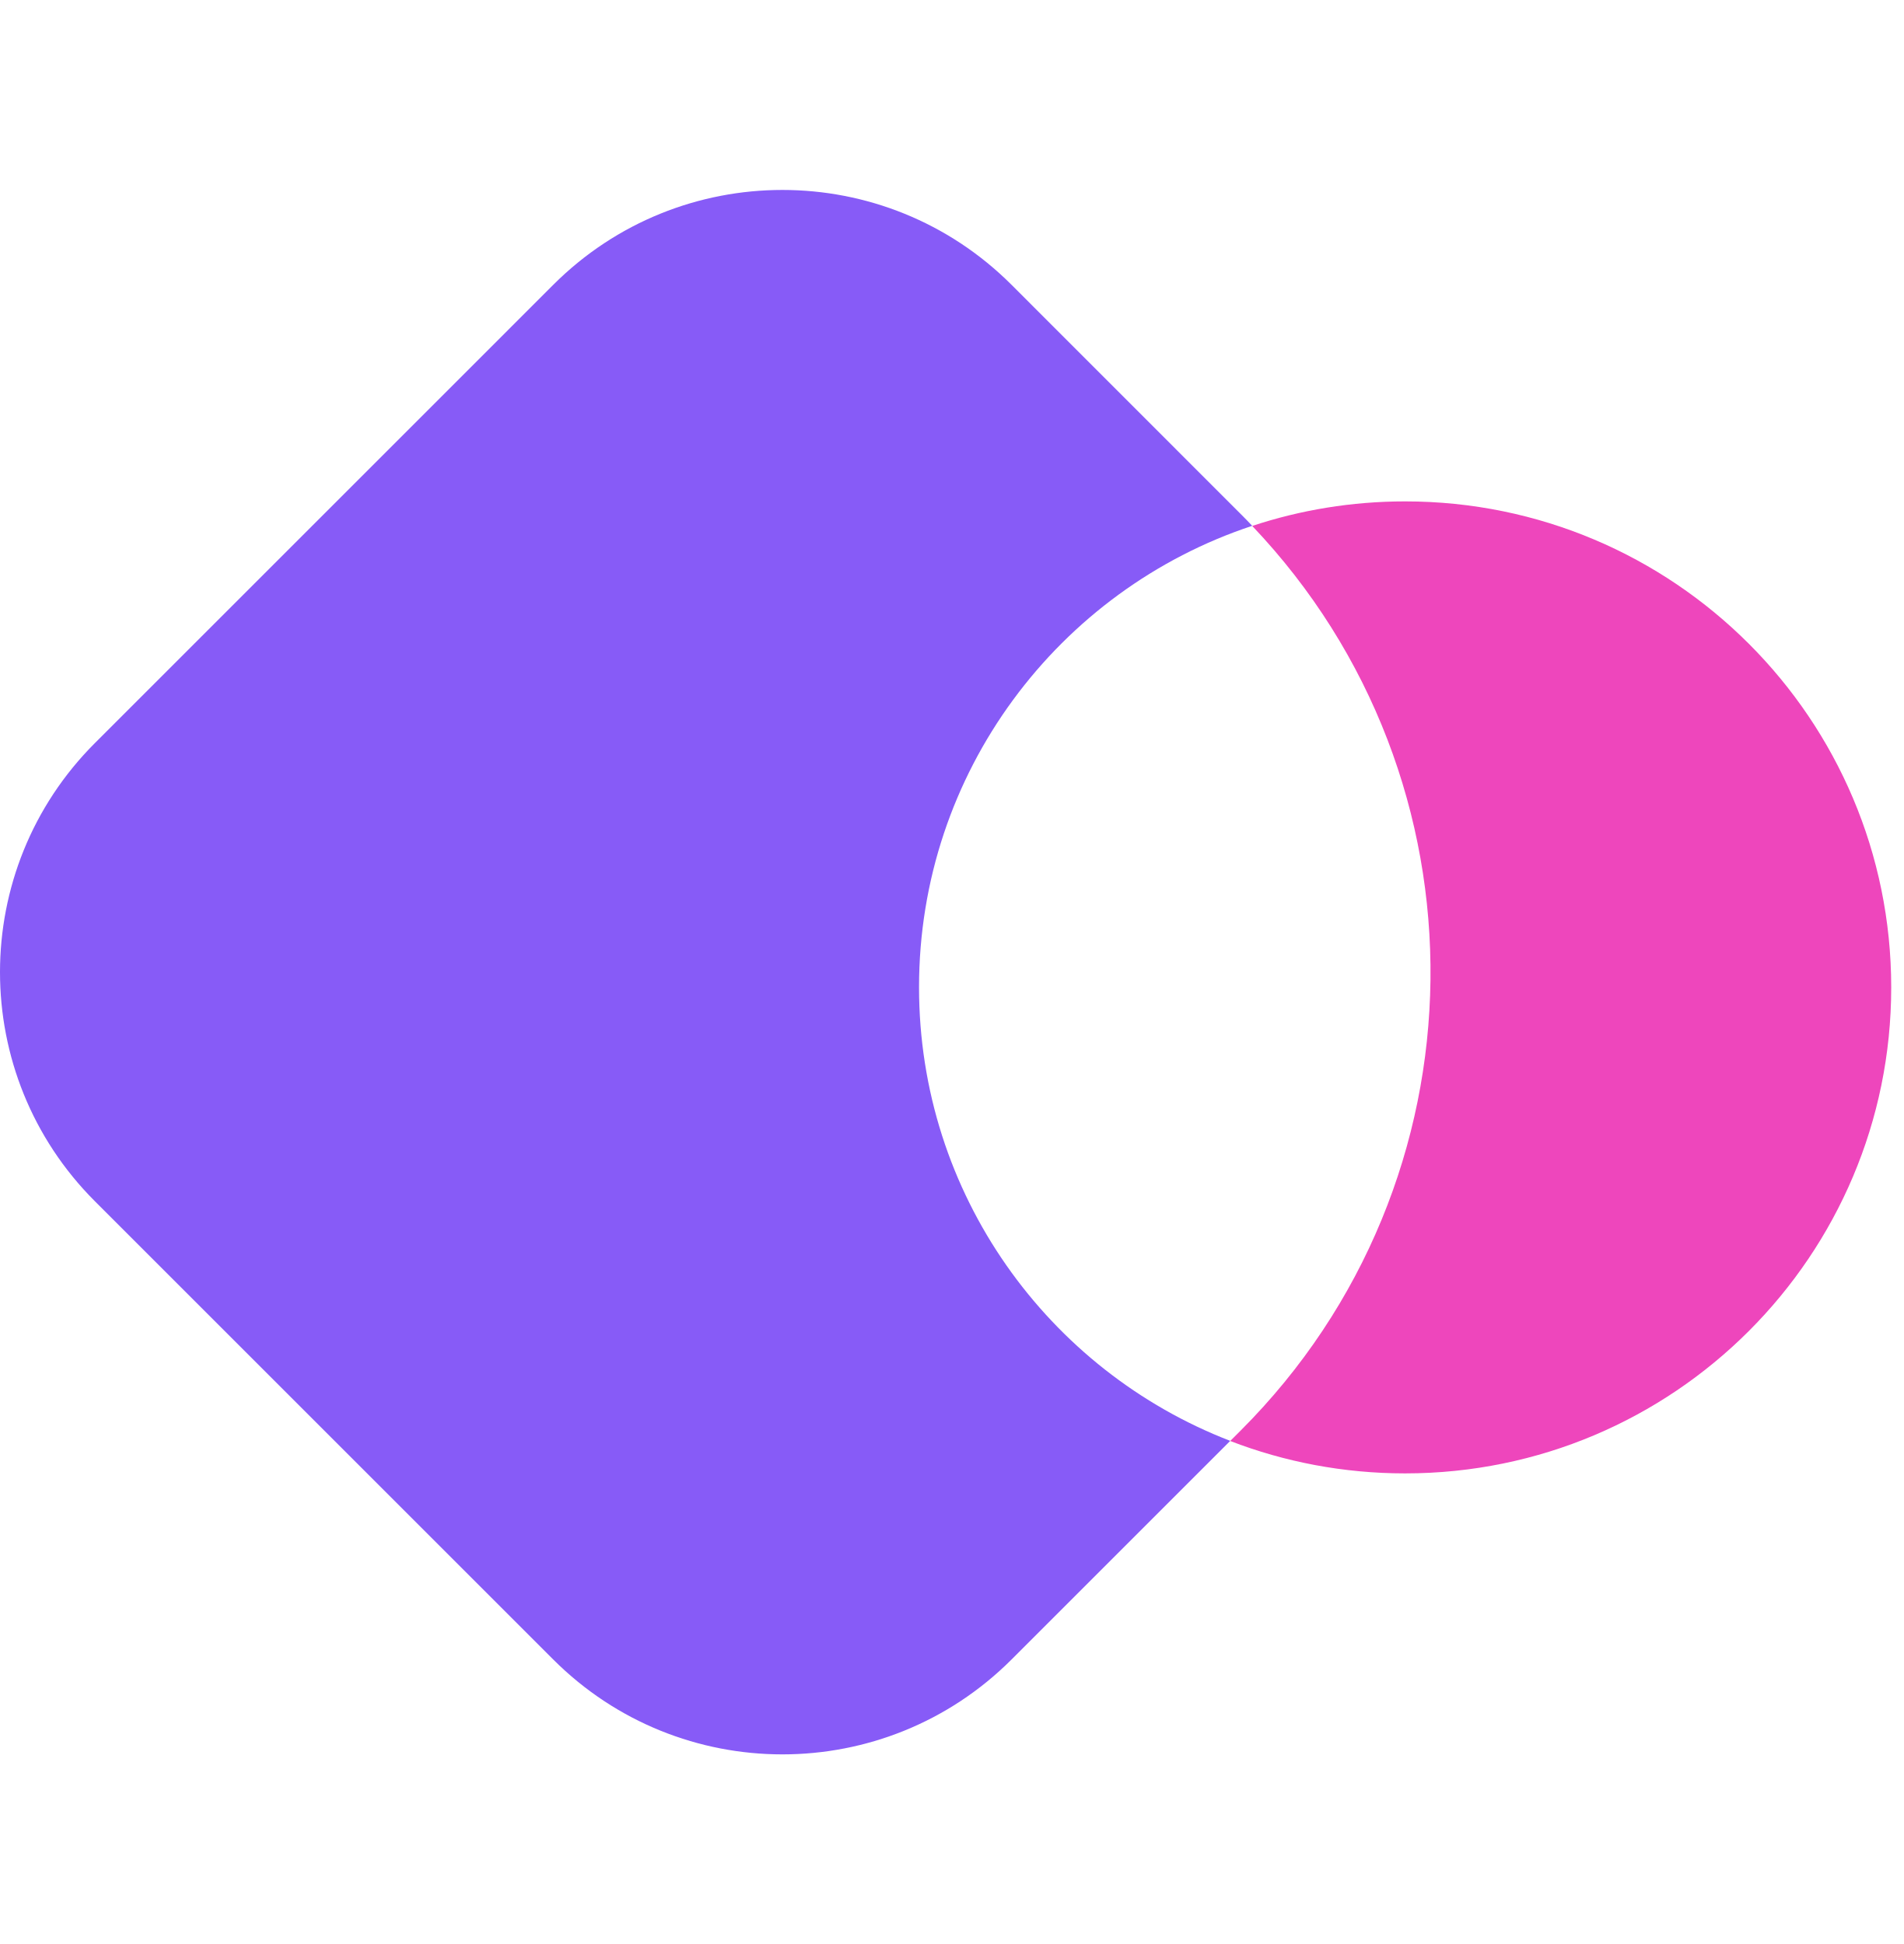
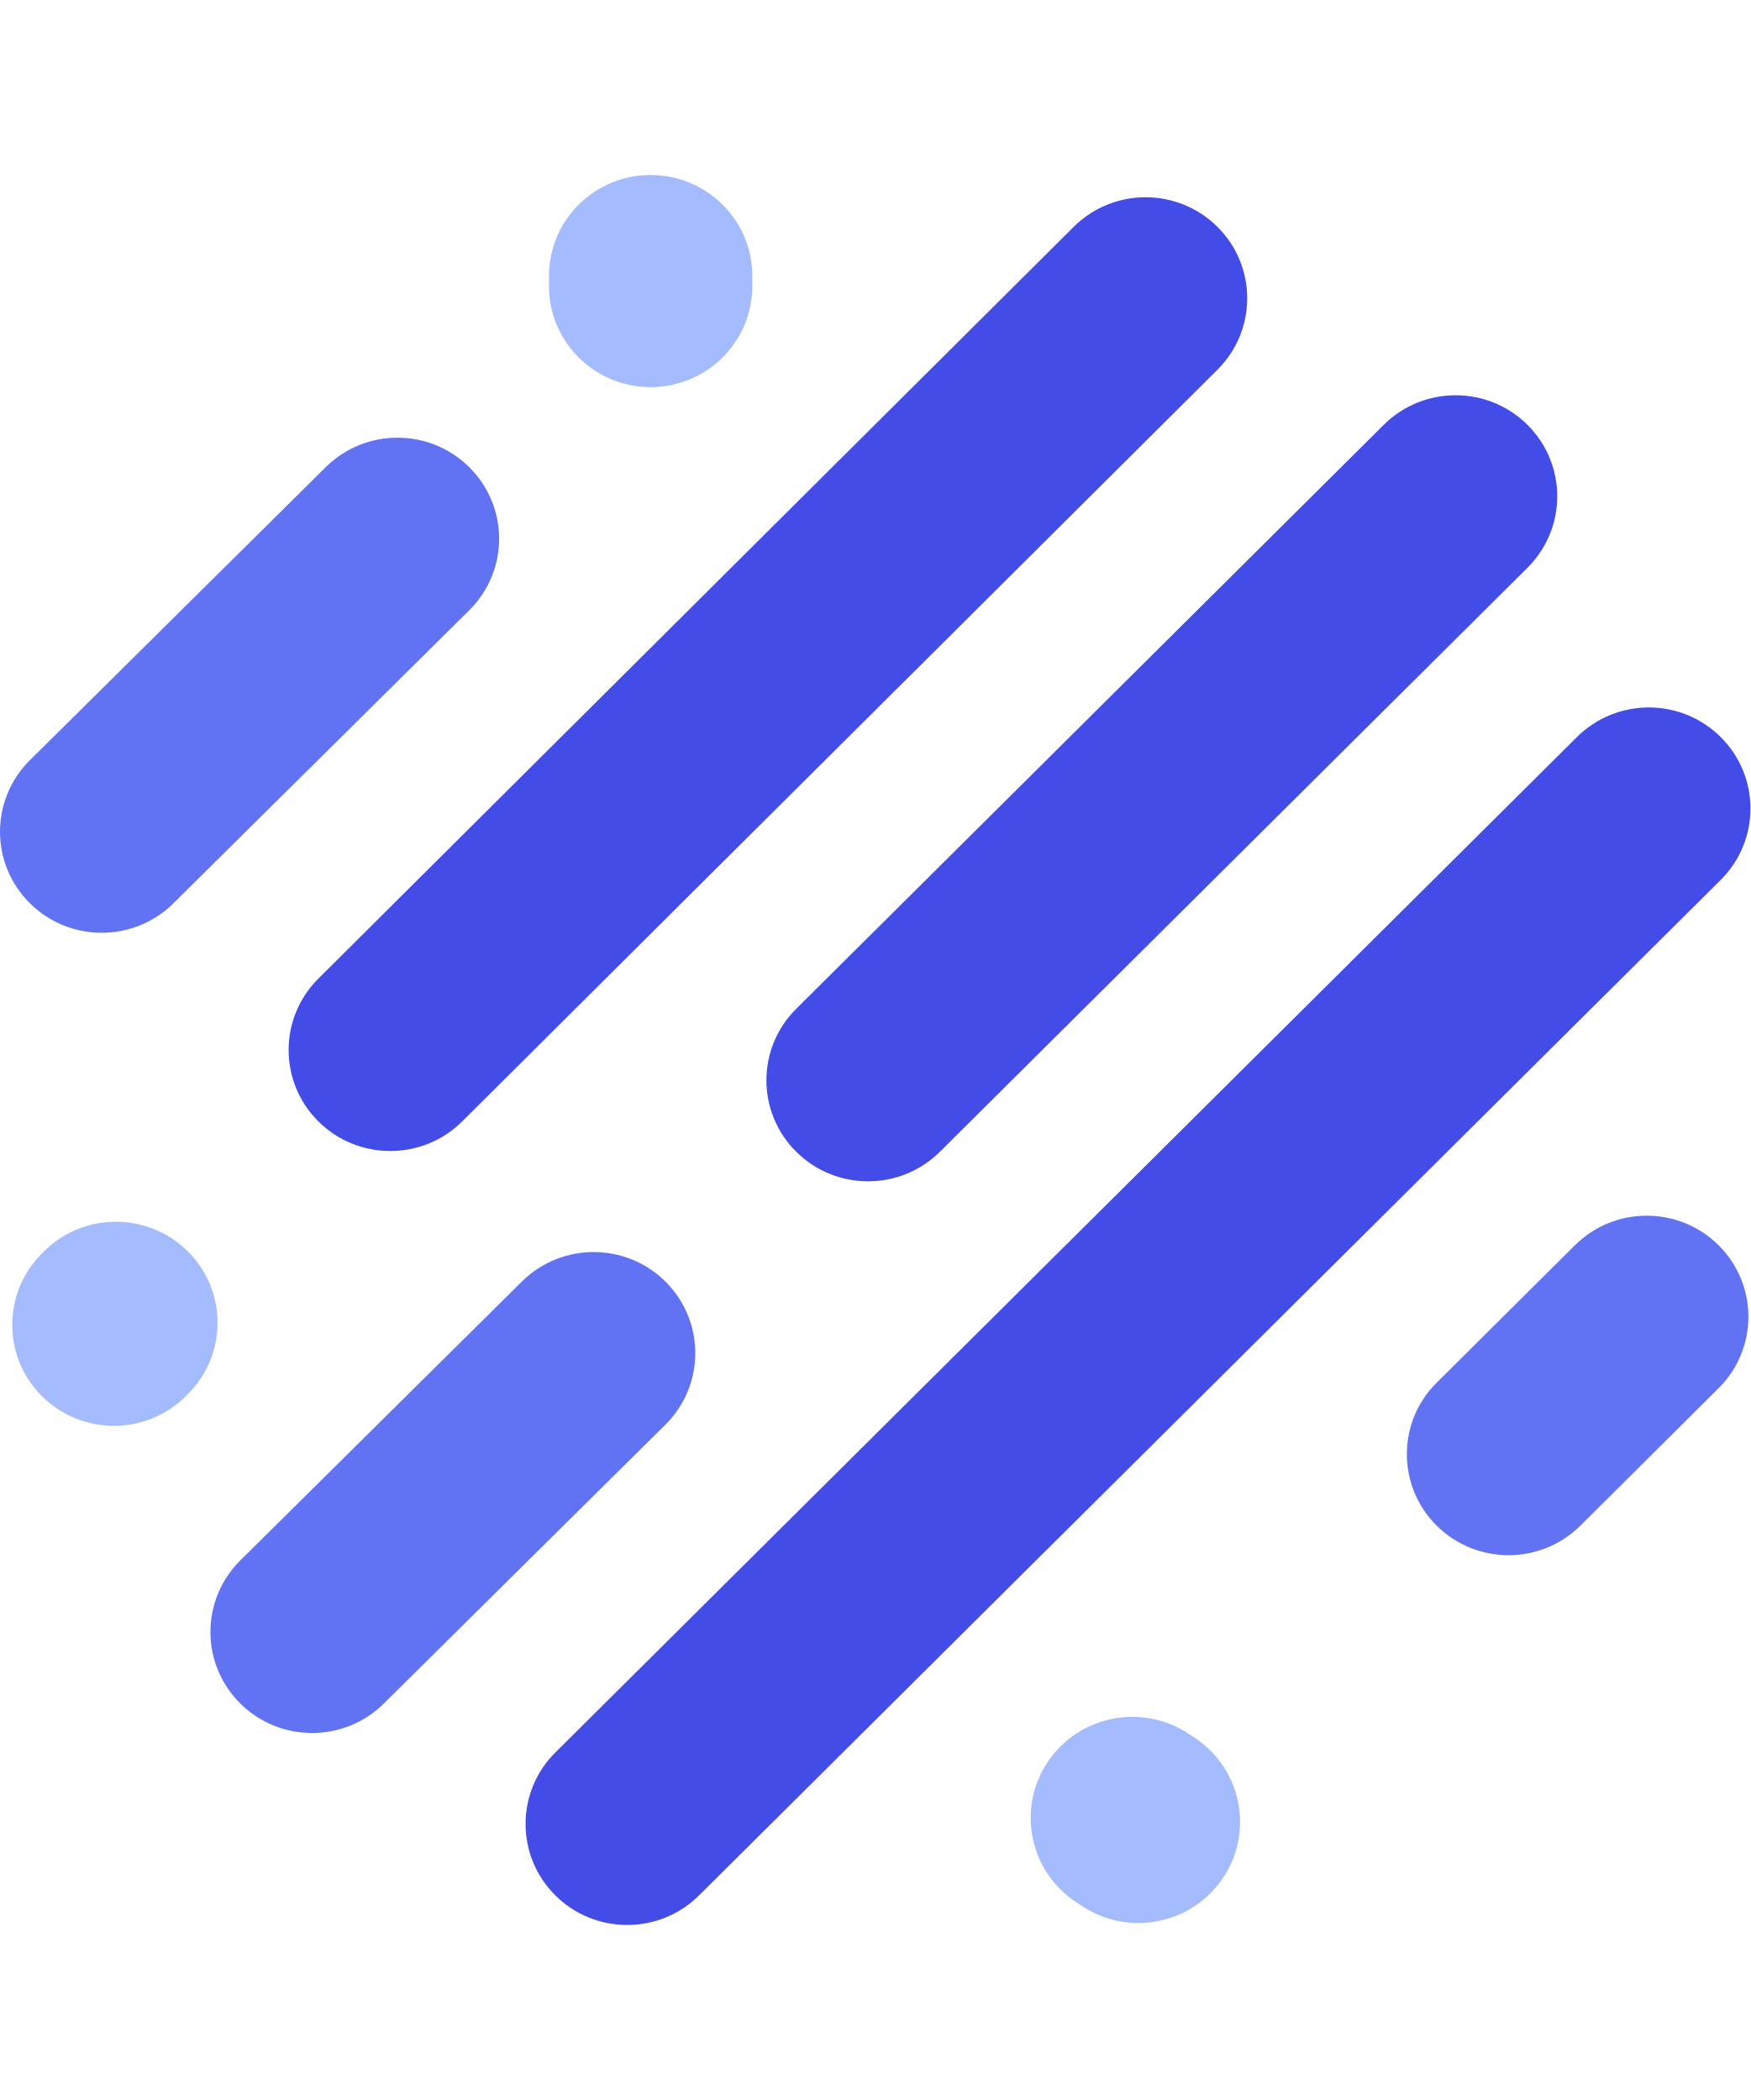
- <svg xmlns="http://www.w3.org/2000/svg" fill="none" height="48" viewBox="0 0 47 48" width="47">
-   <path d="m24.971 7.033c-3.124-3.124-8.19-3.124-11.314 0l-11.314 11.314c-3.124 3.124-3.124 8.19 0 11.314l11.314 11.314c3.124 3.124 8.19 3.124 11.314 0l5.398-5.398c-4.494-1.734-7.682-6.094-7.682-11.2 0-5.309 3.447-9.812 8.225-11.394-.093-.098-.188-.196-.285-.292z" fill="#875bf7" />
-   <path d="m30.369 35.58c1.34.517 2.796.8 4.317.8 6.627 0 12-5.373 12-12s-5.373-12-12-12c-1.319 0-2.587.213-3.774.606 5.962 6.268 5.867 16.184-.285 22.336z" fill="#ee46bc" />
+ <svg xmlns="http://www.w3.org/2000/svg" fill="none" height="48" viewBox="0 0 40 48" width="40">
+   <g clip-rule="evenodd" fill-rule="evenodd">
+     <path d="m4.291 28.602c.907.902.907 2.364-0 3.266l-.046.046c-.907.902-2.378.902-3.285-0-.907-.902-.907-2.364 0-3.266l.046-.046c.907-.902 2.378-.902 3.285 0z" fill="#a4bcfd" />
+     <path d="m15.211 29.298c.905.903.903 2.366-.006 3.266l-6.434 6.374c-.909.9-2.38.898-3.285-.006-.905-.903-.903-2.366.006-3.266l6.434-6.374c.909-.9 2.38-.898 3.285.006z" fill="#6172f3" />
+     <path d="m23.943 40.271c.712-1.061 2.154-1.348 3.221-.64l.139.092c1.067.708 1.356 2.141.644 3.203-.712 1.061-2.154 1.348-3.221.641l-.139-.092c-1.067-.708-1.356-2.141-.644-3.203z" fill="#a4bcfd" />
+     <path d="m39.273 28.464c.907.902.907 2.364 0 3.266l-3.159 3.141c-.907.902-2.378.902-3.285 0s-.907-2.364 0-3.266l3.159-3.141c.907-.902 2.378-.902 3.285 0z" fill="#6172f3" />
+     <g fill="#444ce7">
+       <path d="m39.32 16.847c.907.902.907 2.364 0 3.266l-23.345 23.21c-.907.902-2.378.902-3.285 0s-.907-2.364 0-3.266l23.345-23.21c.907-.902 2.378-.902 3.285 0z" />
+       <path d="m34.905 9.711c.907.902.907 2.364 0 3.266l-13.426 13.348c-.907.902-2.378.902-3.285 0s-.907-2.364 0-3.266l13.426-13.348c.907-.902 2.378-.902 3.285 0z" />
+       <path d="m27.819 5.184c.908.901.909 2.364.002 3.266l-17.259 17.182c-.906.902-2.377.903-3.285.002-.908-.901-.909-2.364-.002-3.266l17.259-17.182c.906-.902 2.377-.903 3.285-.002z" />
+     </g>
+     <path d="m10.728 10.684c.906.903.903 2.366-.006 3.266l-6.759 6.697c-.909.9-2.379.898-3.285-.006-.906-.903-.903-2.366.006-3.266l6.759-6.697c.909-.9 2.379-.898 3.285.006z" fill="#6172f3" />
+     <path d="m14.868 4c1.283 0 2.323 1.034 2.323 2.309v.231c0 1.275-1.04 2.309-2.323 2.309-1.283 0-2.323-1.034-2.323-2.309v-.231c0-1.275 1.04-2.309 2.323-2.309z" fill="#a4bcfd" />
+   </g>
</svg>
